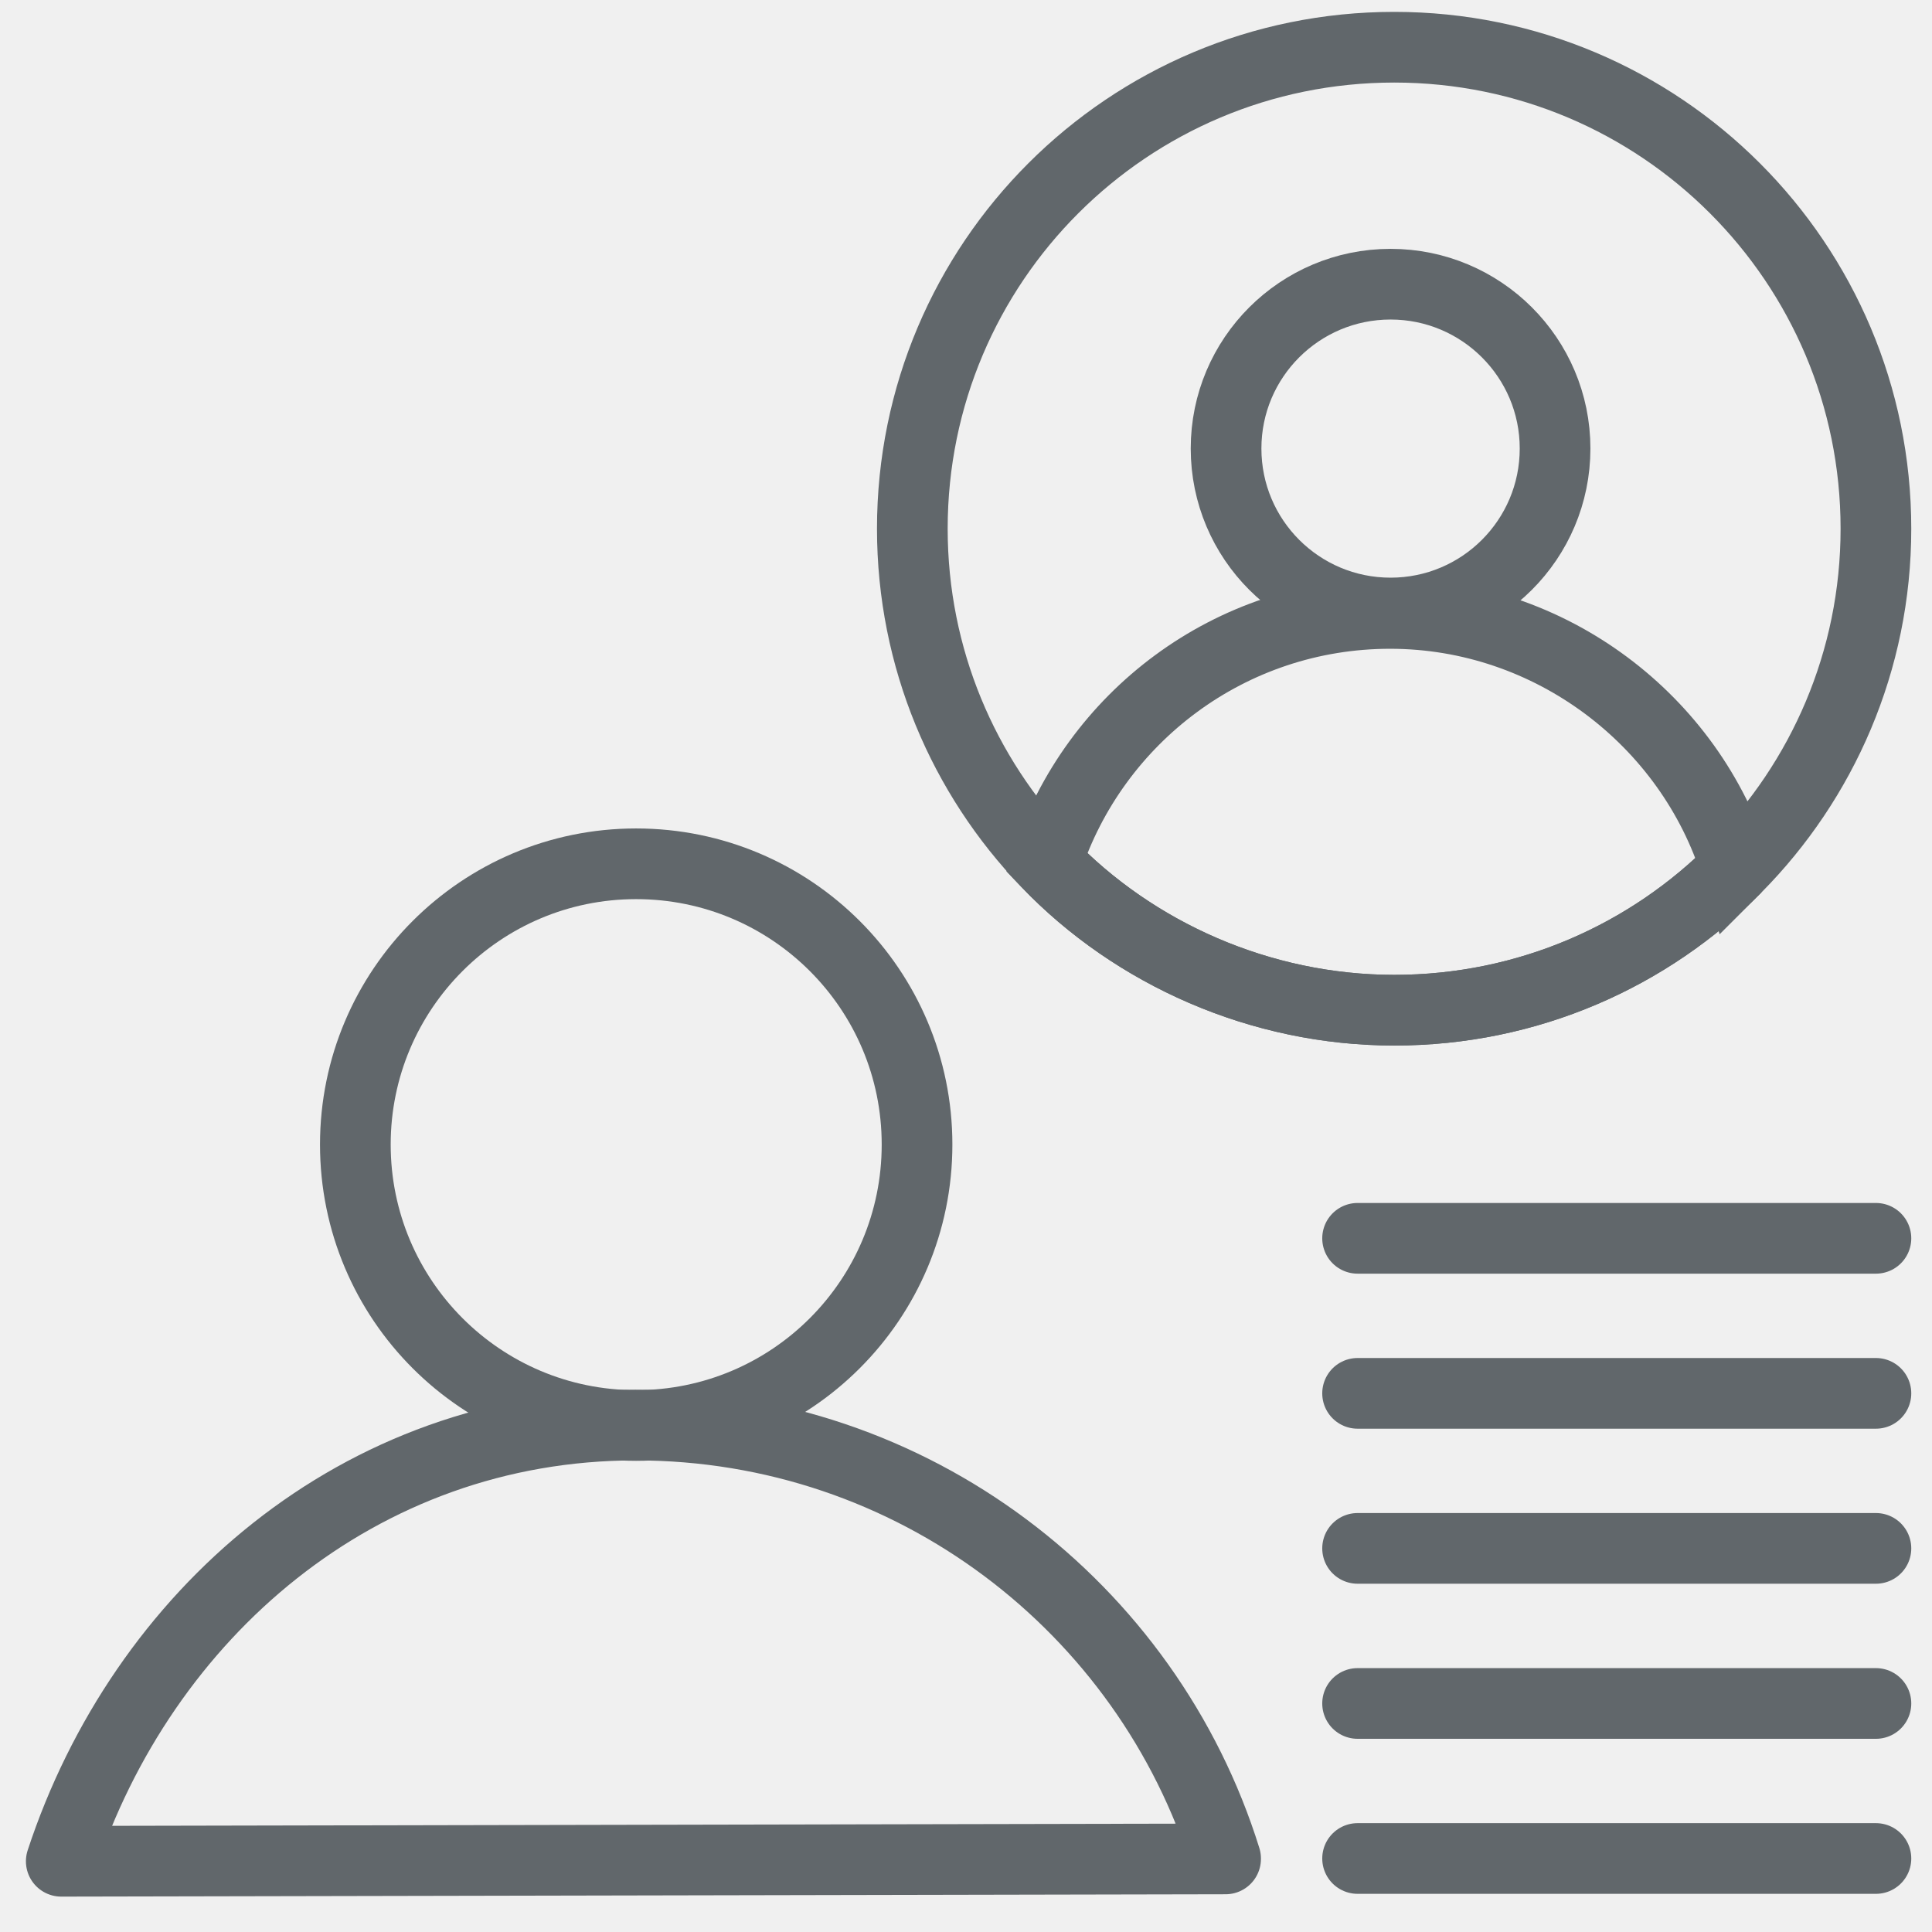
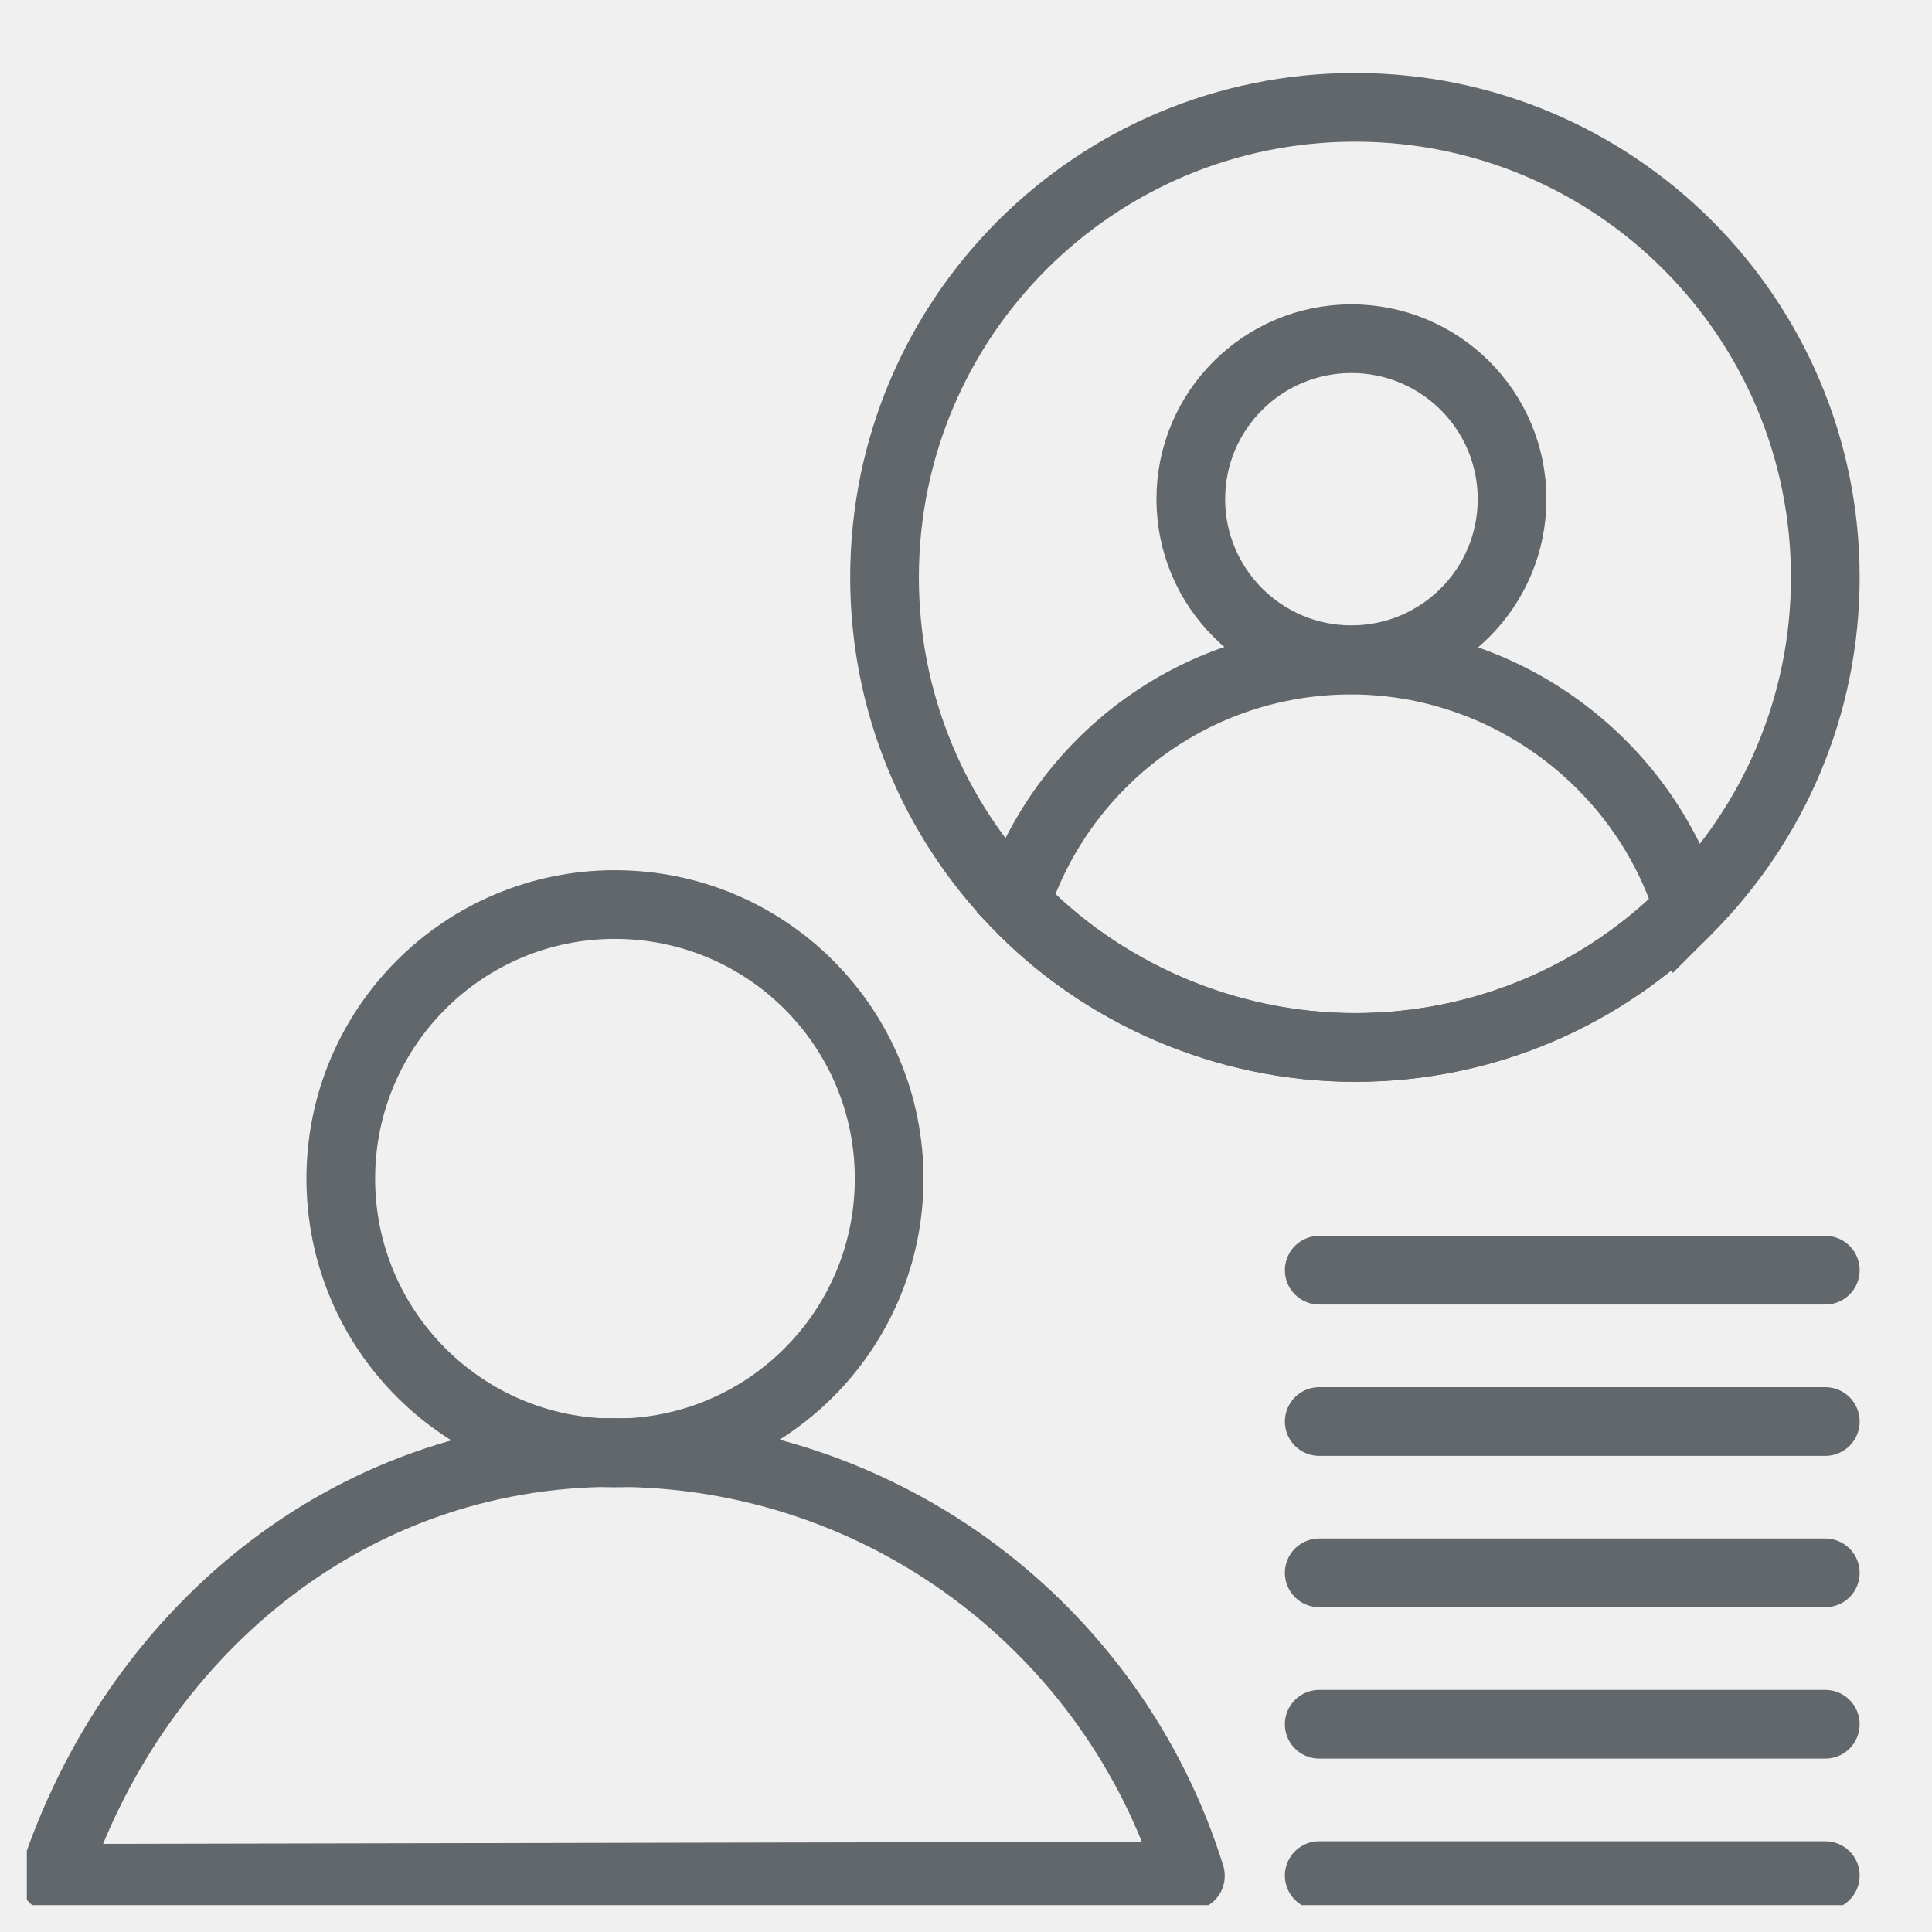
- <svg xmlns="http://www.w3.org/2000/svg" width="35px" height="35px" viewBox="0 0 35 35" version="1.1">
-   <g id="surface1">
-     <path style="fill:none;stroke-width:1.5;stroke-linecap:butt;stroke-linejoin:miter;stroke:rgb(38.039%,40.392%,41.961%);stroke-opacity:1;stroke-miterlimit:10;" d="M 39.81 11.22 C 39.81 14.03 38.671 16.569 36.85 18.409 C 35.001 20.28 32.429 21.438 29.588 21.438 C 26.751 21.438 24.069 20.239 22.211 18.299 C 20.45 16.469 19.361 13.97 19.361 11.22 C 19.361 5.569 23.941 1.002 29.588 1.002 C 35.239 1.002 39.81 5.578 39.81 11.22 Z M 39.81 11.22 " transform="matrix(0.853659,0,0,0.853659,0,0)" />
-     <path style="fill:none;stroke-width:1.5;stroke-linecap:butt;stroke-linejoin:miter;stroke:rgb(38.039%,40.392%,41.961%);stroke-opacity:1;stroke-miterlimit:10;" d="M 29.51 13.009 C 31.436 13.009 33.001 11.449 33.001 9.518 C 33.001 7.591 31.436 6.031 29.51 6.031 C 27.583 6.031 26.019 7.591 26.019 9.518 C 26.019 11.449 27.583 13.009 29.51 13.009 Z M 29.51 13.009 " transform="matrix(0.853659,0,0,0.853659,0,0)" />
-     <path style="fill:none;stroke-width:1.5;stroke-linecap:butt;stroke-linejoin:miter;stroke:rgb(38.039%,40.392%,41.961%);stroke-opacity:1;stroke-miterlimit:10;" d="M 36.85 18.409 C 35.001 20.28 32.429 21.438 29.588 21.438 C 26.751 21.438 24.069 20.239 22.211 18.299 C 23.218 15.229 26.101 13.018 29.501 13.018 C 32.901 13.018 35.87 15.288 36.841 18.418 Z M 36.85 18.409 " transform="matrix(0.853659,0,0,0.853659,0,0)" />
-     <path style="fill:none;stroke-width:1.5;stroke-linecap:butt;stroke-linejoin:miter;stroke:rgb(38.039%,40.392%,41.961%);stroke-opacity:1;stroke-miterlimit:10;" d="M 13.499 30.251 C 16.794 30.251 19.461 27.583 19.461 24.289 C 19.461 20.999 16.794 18.331 13.499 18.331 C 10.209 18.331 7.541 20.999 7.541 24.289 C 7.541 27.583 10.209 30.251 13.499 30.251 Z M 13.499 30.251 " transform="matrix(0.853659,0,0,0.853659,0,0)" />
-     <path style="fill:none;stroke-width:1.5;stroke-linecap:round;stroke-linejoin:round;stroke:rgb(38.039%,40.392%,41.961%);stroke-opacity:1;stroke-miterlimit:4;" d="M 26.009 39.44 C 24.348 34.109 19.37 30.242 13.49 30.242 C 7.61 30.242 3.02 34.269 1.3 39.499 L 26.009 39.449 Z M 26.009 39.44 " transform="matrix(0.853659,0,0,0.853659,0,0)" />
-     <path style="fill:none;stroke-width:1.5;stroke-linecap:round;stroke-linejoin:round;stroke:rgb(38.039%,40.392%,41.961%);stroke-opacity:1;stroke-miterlimit:4;" d="M 28.81 39.44 L 39.81 39.44 " transform="matrix(0.853659,0,0,0.853659,0,0)" />
-     <path style="fill:none;stroke-width:1.5;stroke-linecap:round;stroke-linejoin:round;stroke:rgb(38.039%,40.392%,41.961%);stroke-opacity:1;stroke-miterlimit:4;" d="M 28.81 36.15 L 39.81 36.15 " transform="matrix(0.853659,0,0,0.853659,0,0)" />
-     <path style="fill:none;stroke-width:1.5;stroke-linecap:round;stroke-linejoin:round;stroke:rgb(38.039%,40.392%,41.961%);stroke-opacity:1;stroke-miterlimit:4;" d="M 28.81 32.859 L 39.81 32.859 " transform="matrix(0.853659,0,0,0.853659,0,0)" />
-     <path style="fill:none;stroke-width:1.5;stroke-linecap:round;stroke-linejoin:round;stroke:rgb(38.039%,40.392%,41.961%);stroke-opacity:1;stroke-miterlimit:4;" d="M 28.81 29.569 L 39.81 29.569 " transform="matrix(0.853659,0,0,0.853659,0,0)" />
-     <path style="fill:none;stroke-width:1.5;stroke-linecap:round;stroke-linejoin:round;stroke:rgb(38.039%,40.392%,41.961%);stroke-opacity:1;stroke-miterlimit:4;" d="M 28.81 26.279 L 39.81 26.279 " transform="matrix(0.853659,0,0,0.853659,0,0)" />
+ <svg xmlns="http://www.w3.org/2000/svg" width="36" height="36" viewBox="0 0 36 36" fill="none">
+   <g clip-path="url(#clip0_10_52)">
+     <path d="M34.012 10.759C34.012 13.167 33.035 15.344 31.474 16.921C29.889 18.526 27.685 19.518 25.249 19.518C22.817 19.518 20.518 18.49 18.926 16.827C17.416 15.258 16.482 13.116 16.482 10.759C16.482 5.915 20.409 2 25.249 2C30.093 2 34.012 5.923 34.012 10.759Z" stroke="#61676B" stroke-width="1.28" stroke-miterlimit="10" />
+     <path d="M25.182 12.293C26.834 12.293 28.175 10.955 28.175 9.3C28.175 7.648 26.834 6.311 25.182 6.311C23.531 6.311 22.189 7.648 22.189 9.3C22.189 10.955 23.531 12.293 25.182 12.293Z" stroke="#61676B" stroke-width="1.28" stroke-miterlimit="10" />
+     <path d="M31.474 16.921C29.889 18.525 27.685 19.518 25.249 19.518C22.817 19.518 20.518 18.49 18.926 16.827C19.789 14.195 22.26 12.3 25.174 12.3C28.089 12.3 30.634 14.246 31.466 16.929L31.474 16.921Z" stroke="#61676B" stroke-width="1.28" stroke-miterlimit="10" />
+     <path d="M11.457 27.073C14.282 27.073 16.568 24.786 16.568 21.962C16.568 19.141 14.282 16.855 11.457 16.855C8.637 16.855 6.35 19.141 6.35 21.962C6.35 24.786 8.637 27.073 11.457 27.073Z" stroke="#61676B" stroke-width="1.28" stroke-miterlimit="10" />
+     <path d="M22.181 34.949C20.758 30.379 16.49 27.065 11.45 27.065C6.409 27.065 2.475 30.517 1 35L22.181 34.957V34.949Z" stroke="#61676B" stroke-width="1.28" stroke-linecap="round" stroke-linejoin="round" />
+     <path d="M24.582 34.949H34.012" stroke="#61676B" stroke-width="1.28" stroke-linecap="round" stroke-linejoin="round" />
+     <path d="M24.582 32.129H34.012" stroke="#61676B" stroke-width="1.28" stroke-linecap="round" stroke-linejoin="round" />
+     <path d="M24.582 29.308H34.012" stroke="#61676B" stroke-width="1.28" stroke-linecap="round" stroke-linejoin="round" />
+     <path d="M24.582 26.488H34.012" stroke="#61676B" stroke-width="1.28" stroke-linecap="round" stroke-linejoin="round" />
+     <path d="M24.582 23.668H34.012" stroke="#61676B" stroke-width="1.28" stroke-linecap="round" stroke-linejoin="round" />
  </g>
+   <defs>
+     <clipPath id="clip0_10_52">
+       <rect width="35" height="35" fill="white" transform="translate(0.5 0.5)" />
+     </clipPath>
+   </defs>
</svg>
